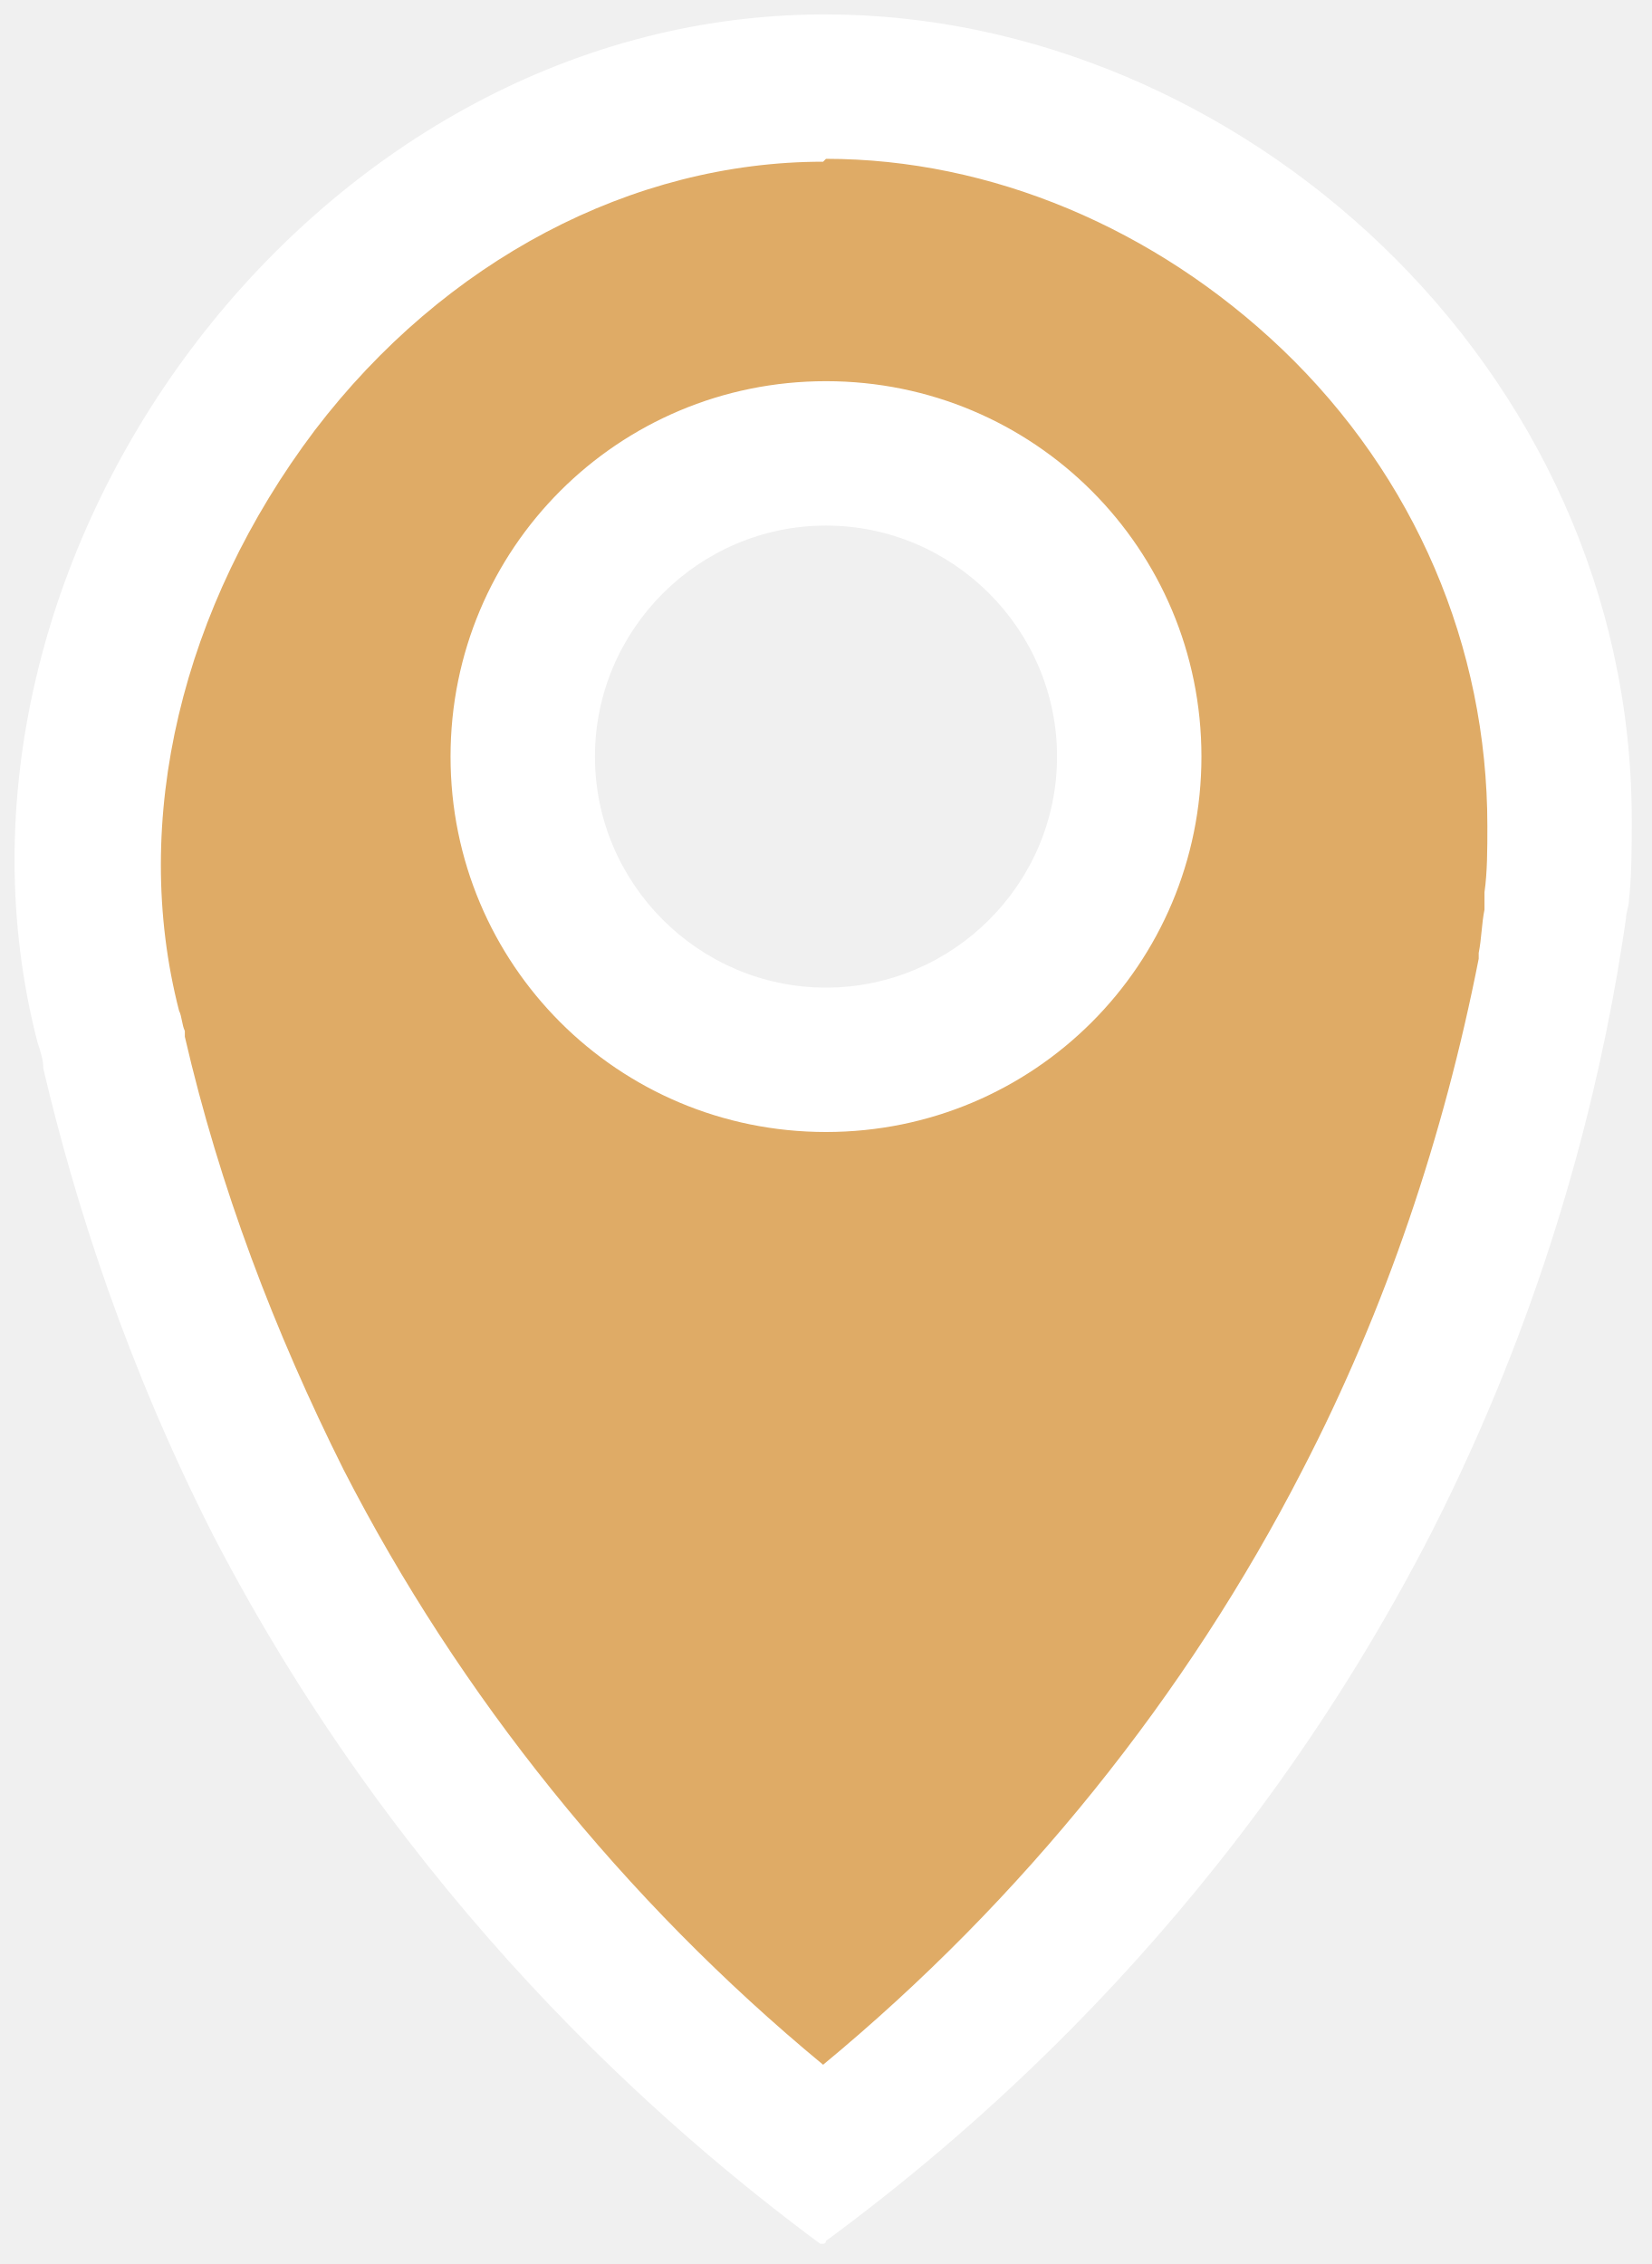
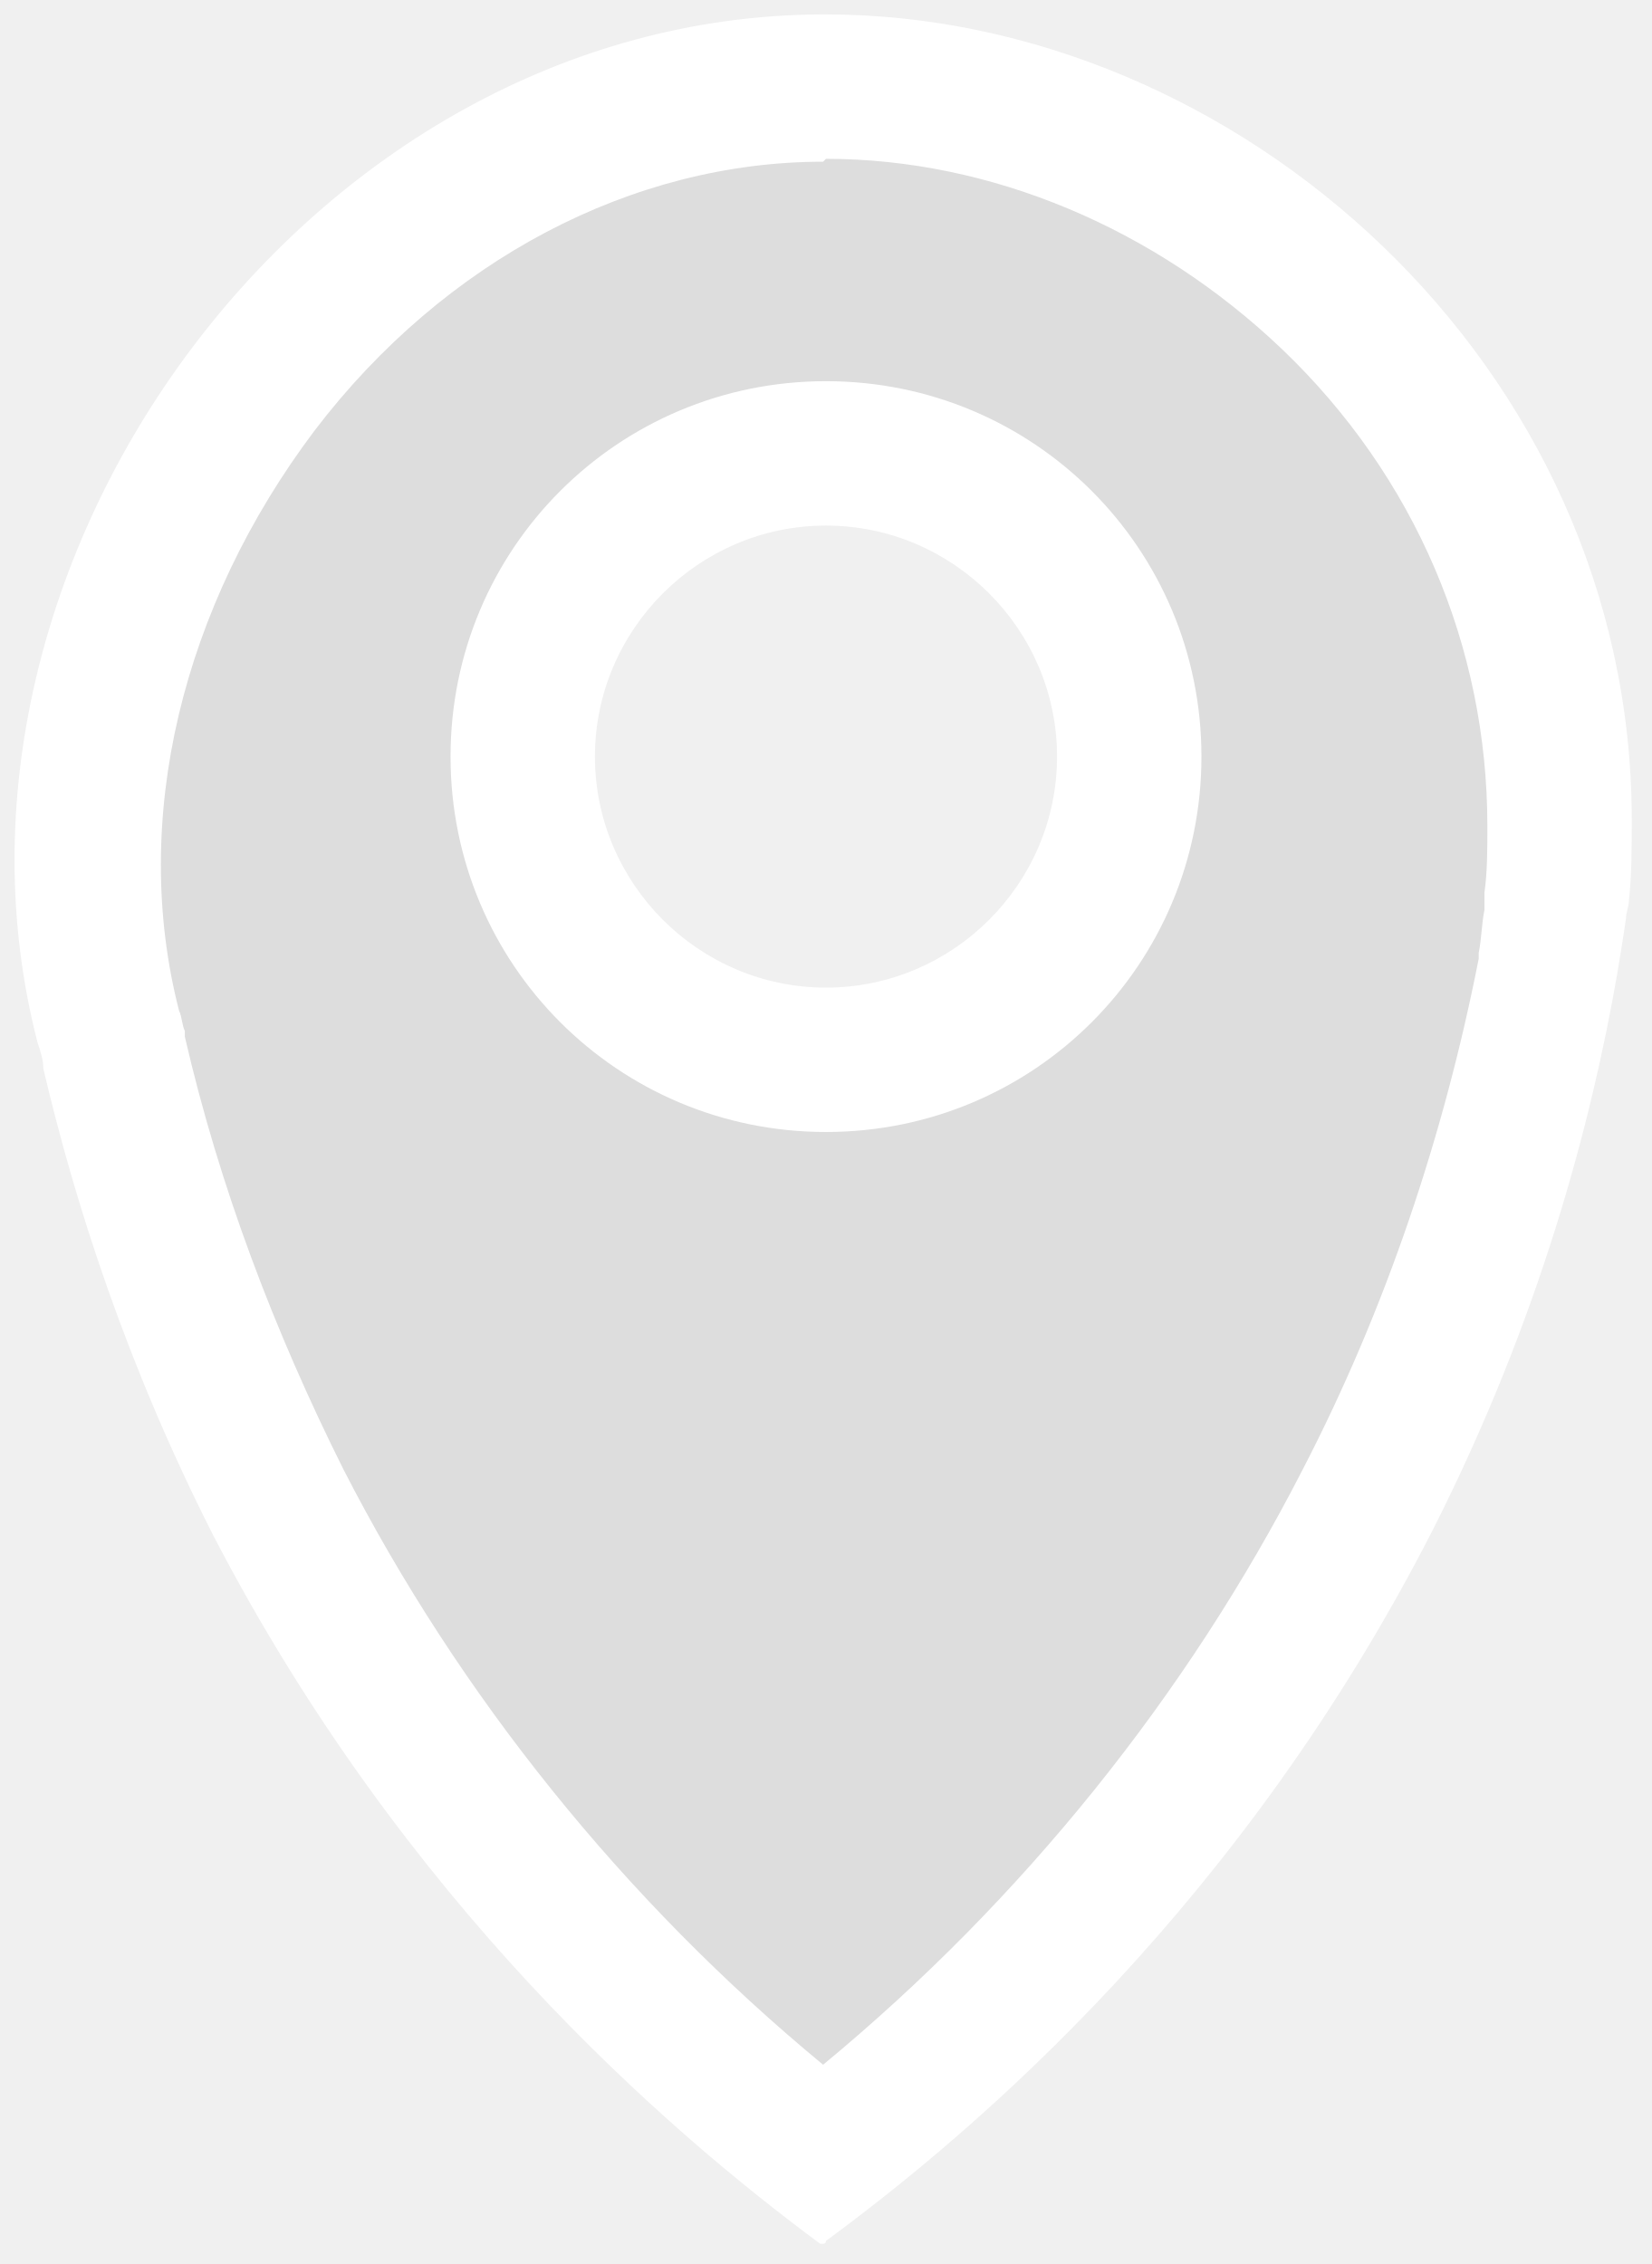
<svg xmlns="http://www.w3.org/2000/svg" version="1.1" id="rond" x="0px" y="0px" viewBox="0 0 57.2 78.4" style="enable-background:new 0 0 57.2 78.4;" xml:space="preserve">
  <style type="text/css">
- 	.st0{fill:#DFAB66;}
+ 	.st0{fill:#DDDDDD;}
	.st1{fill:#FFFFFF;}
</style>
  <g>
    <path class="st0" d="M28.5,74.7c-7.9-6.2-14.4-14-18.9-22.7c-2.5-4.9-4.5-10.2-5.7-15.6v-0.1c-0.1-0.3-0.1-0.5-0.2-0.8   c-1.9-7.3,0.1-15.6,5.2-22.2C13.9,6.8,21,3,28.4,3h0.1c6.5,0,13,2.8,17.9,7.7s7.5,11.2,7.5,17.9c0,0.9,0,1.7-0.1,2.6v0.3v0.1   c-0.1,0.6-0.2,1.2-0.3,1.7c-1.1,6.5-3.2,12.8-6.2,18.6C42.9,60.8,36.4,68.6,28.5,74.7z M28.6,15.7c-5.8,0-10.5,4.7-10.5,10.5   s4.7,10.5,10.5,10.5S39.1,32,39.1,26.2S34.4,15.7,28.6,15.7z" />
    <path class="st1" d="M28.6,5.5c5.7,0,11.4,2.4,15.8,6.6c4.6,4.4,7.1,10.3,7.1,16.5c0,0.8,0,1.6-0.1,2.3v0.3v0.1v0.1v0.1   c-0.1,0.5-0.1,1-0.2,1.5v0.1v0.1C50,39.3,48,45.3,45.1,50.9c-4,7.8-9.7,14.9-16.6,20.6c-6.9-5.7-12.6-12.8-16.6-20.6   c-2.4-4.8-4.3-9.8-5.5-15v-0.1v-0.1c-0.1-0.2-0.1-0.5-0.2-0.7c-1.7-6.6,0.1-14,4.7-20.1c4.5-5.9,11-9.3,17.6-9.3L28.6,5.5    M28.6,39.2c7.2,0,13-5.8,13-13s-5.8-13-13-13s-13,5.8-13,13S21.4,39.2,28.6,39.2 M28.6,0.5c-0.1,0-0.1,0-0.2,0   C10.7,0.6-3,19.5,1.3,36.1c0.1,0.3,0.2,0.6,0.2,0.9c1.1,4.7,2.9,10.3,5.9,16.2C14,65.9,23,73.7,28.4,77.7c0,0,0,0,0.1,0l0,0   c0,0,0.1,0,0.1-0.1c5.3-3.9,14.4-11.7,21-24.6c3.7-7.3,5.5-14.1,6.4-19.3c0.1-0.6,0.2-1.2,0.3-1.9c0-0.2,0.1-0.4,0.1-0.6l0,0   c0.1-0.9,0.1-1.9,0.1-2.8C56.5,12.6,42.8,0.5,28.6,0.5L28.6,0.5z M28.6,34.2c-4.4,0-8-3.6-8-8s3.6-8,8-8s8,3.6,8,8   S33,34.2,28.6,34.2L28.6,34.2z" />
  </g>
</svg>
